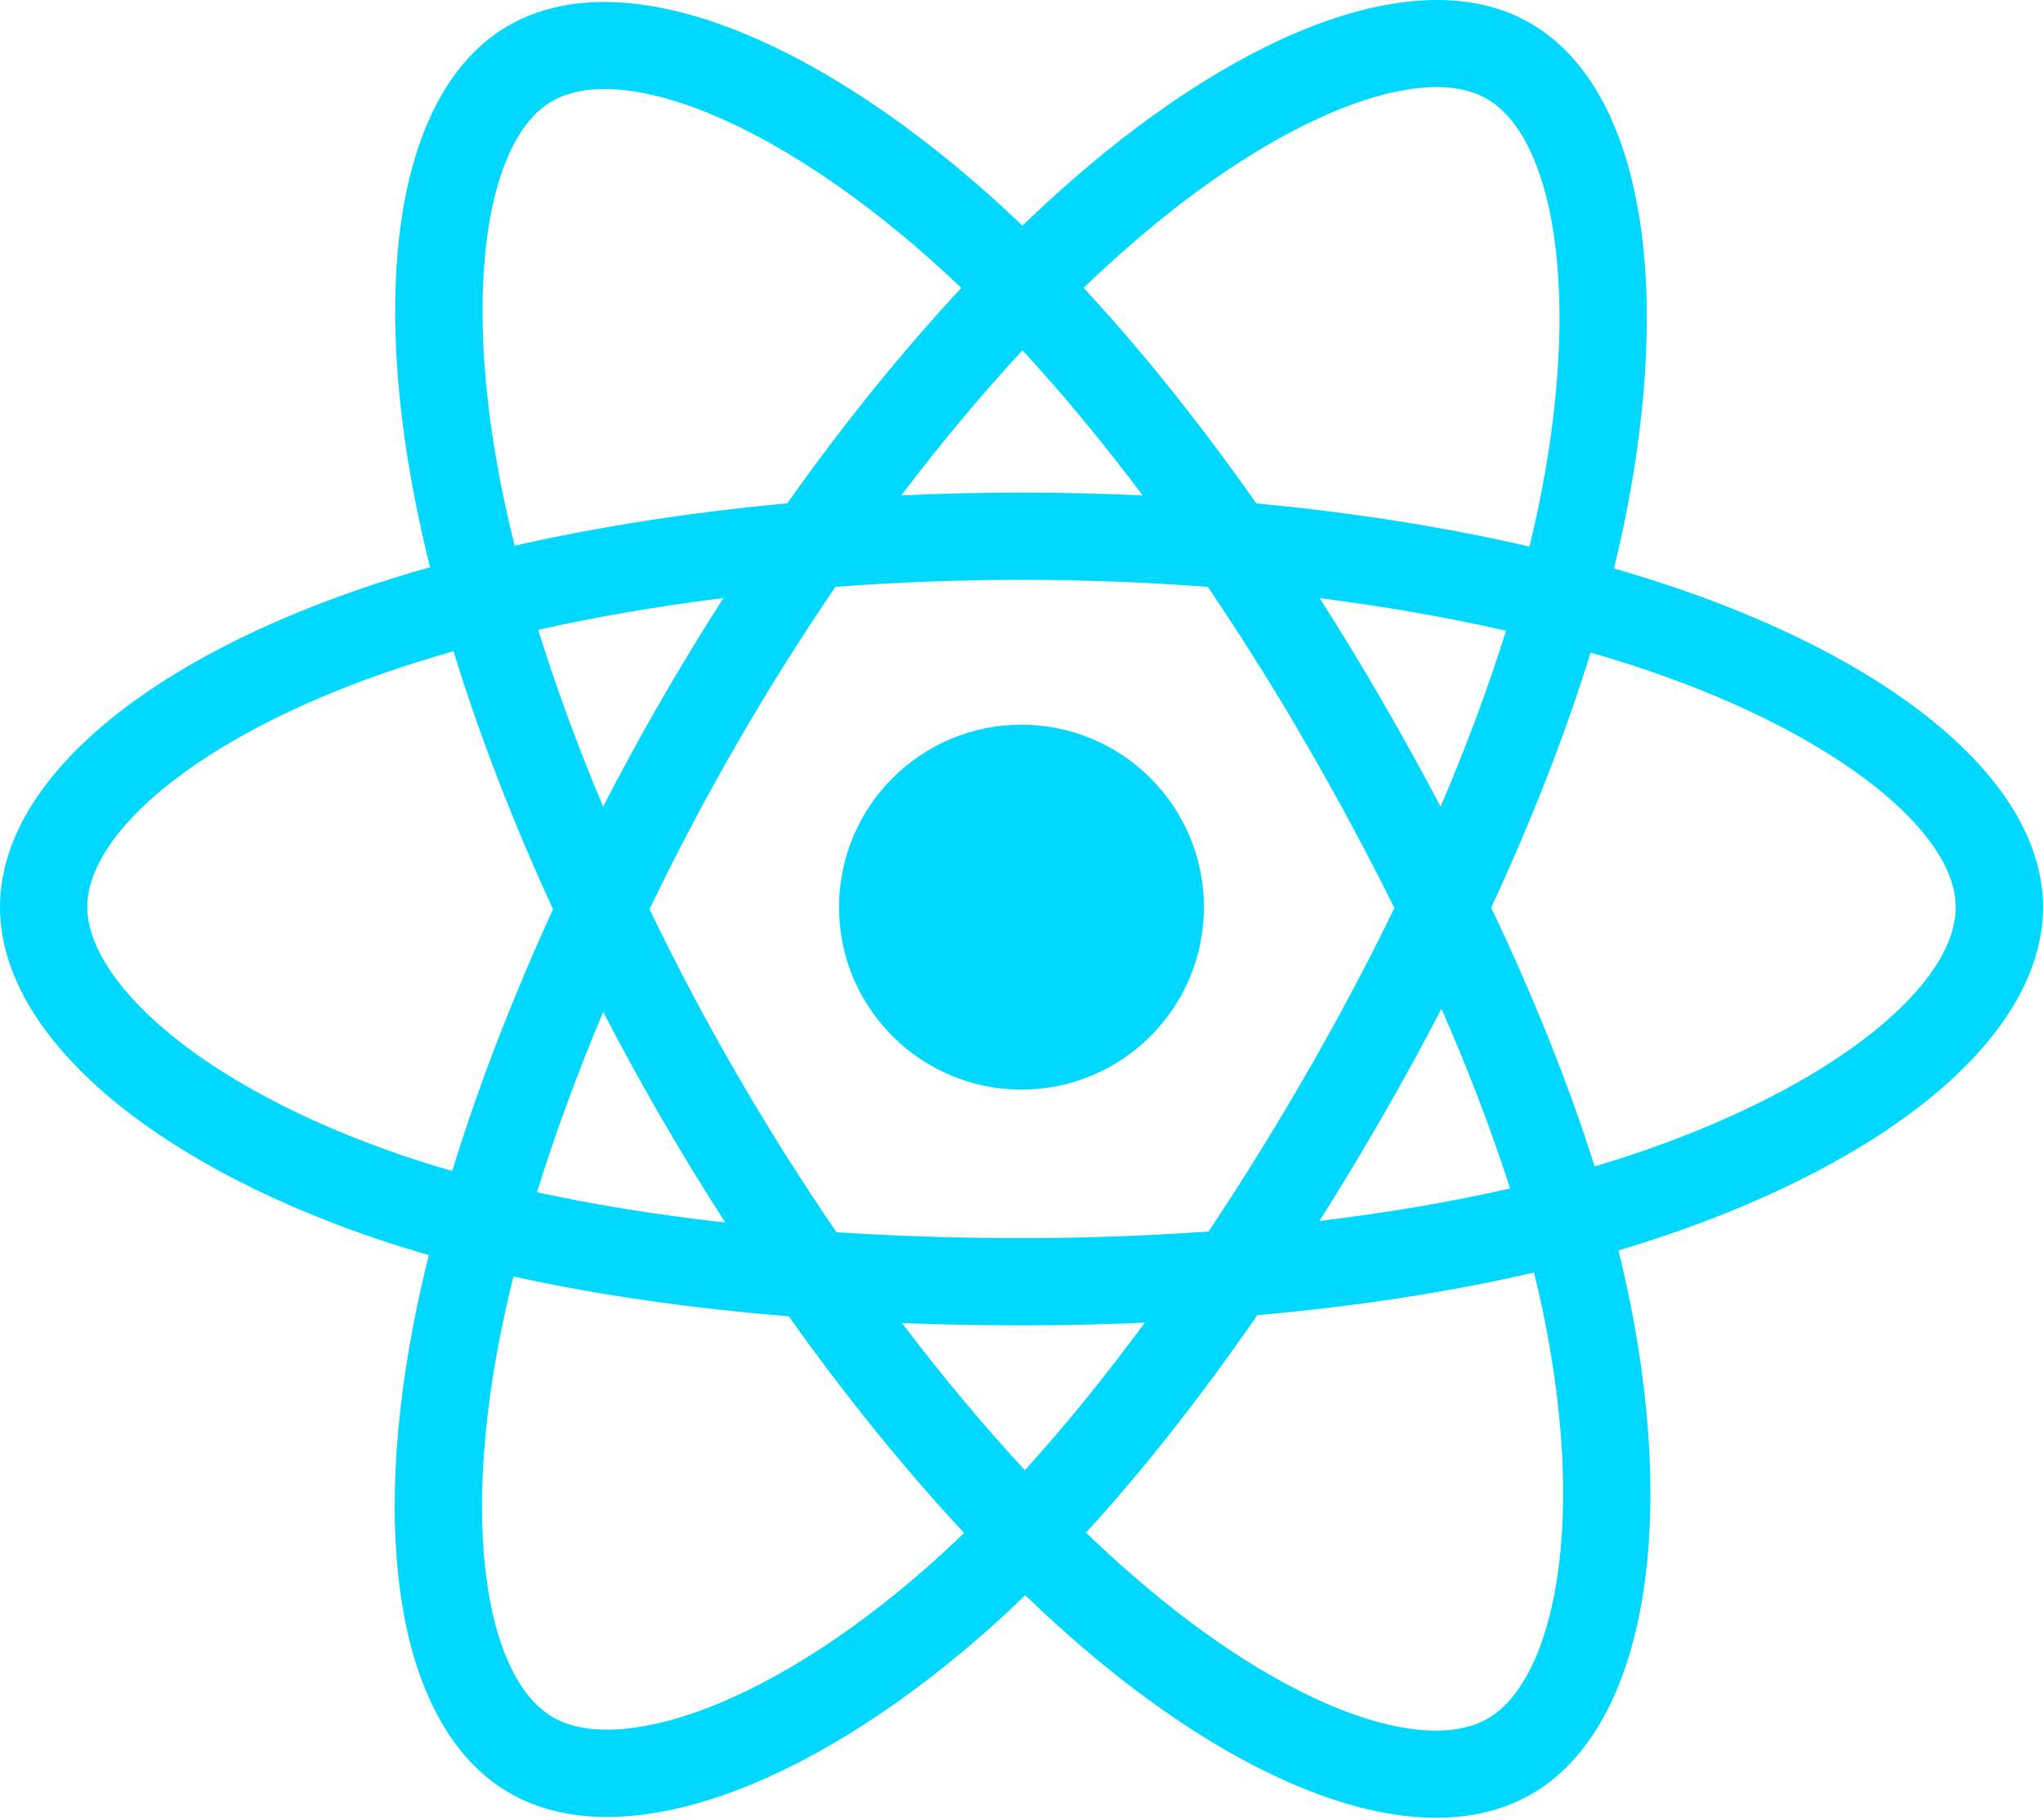
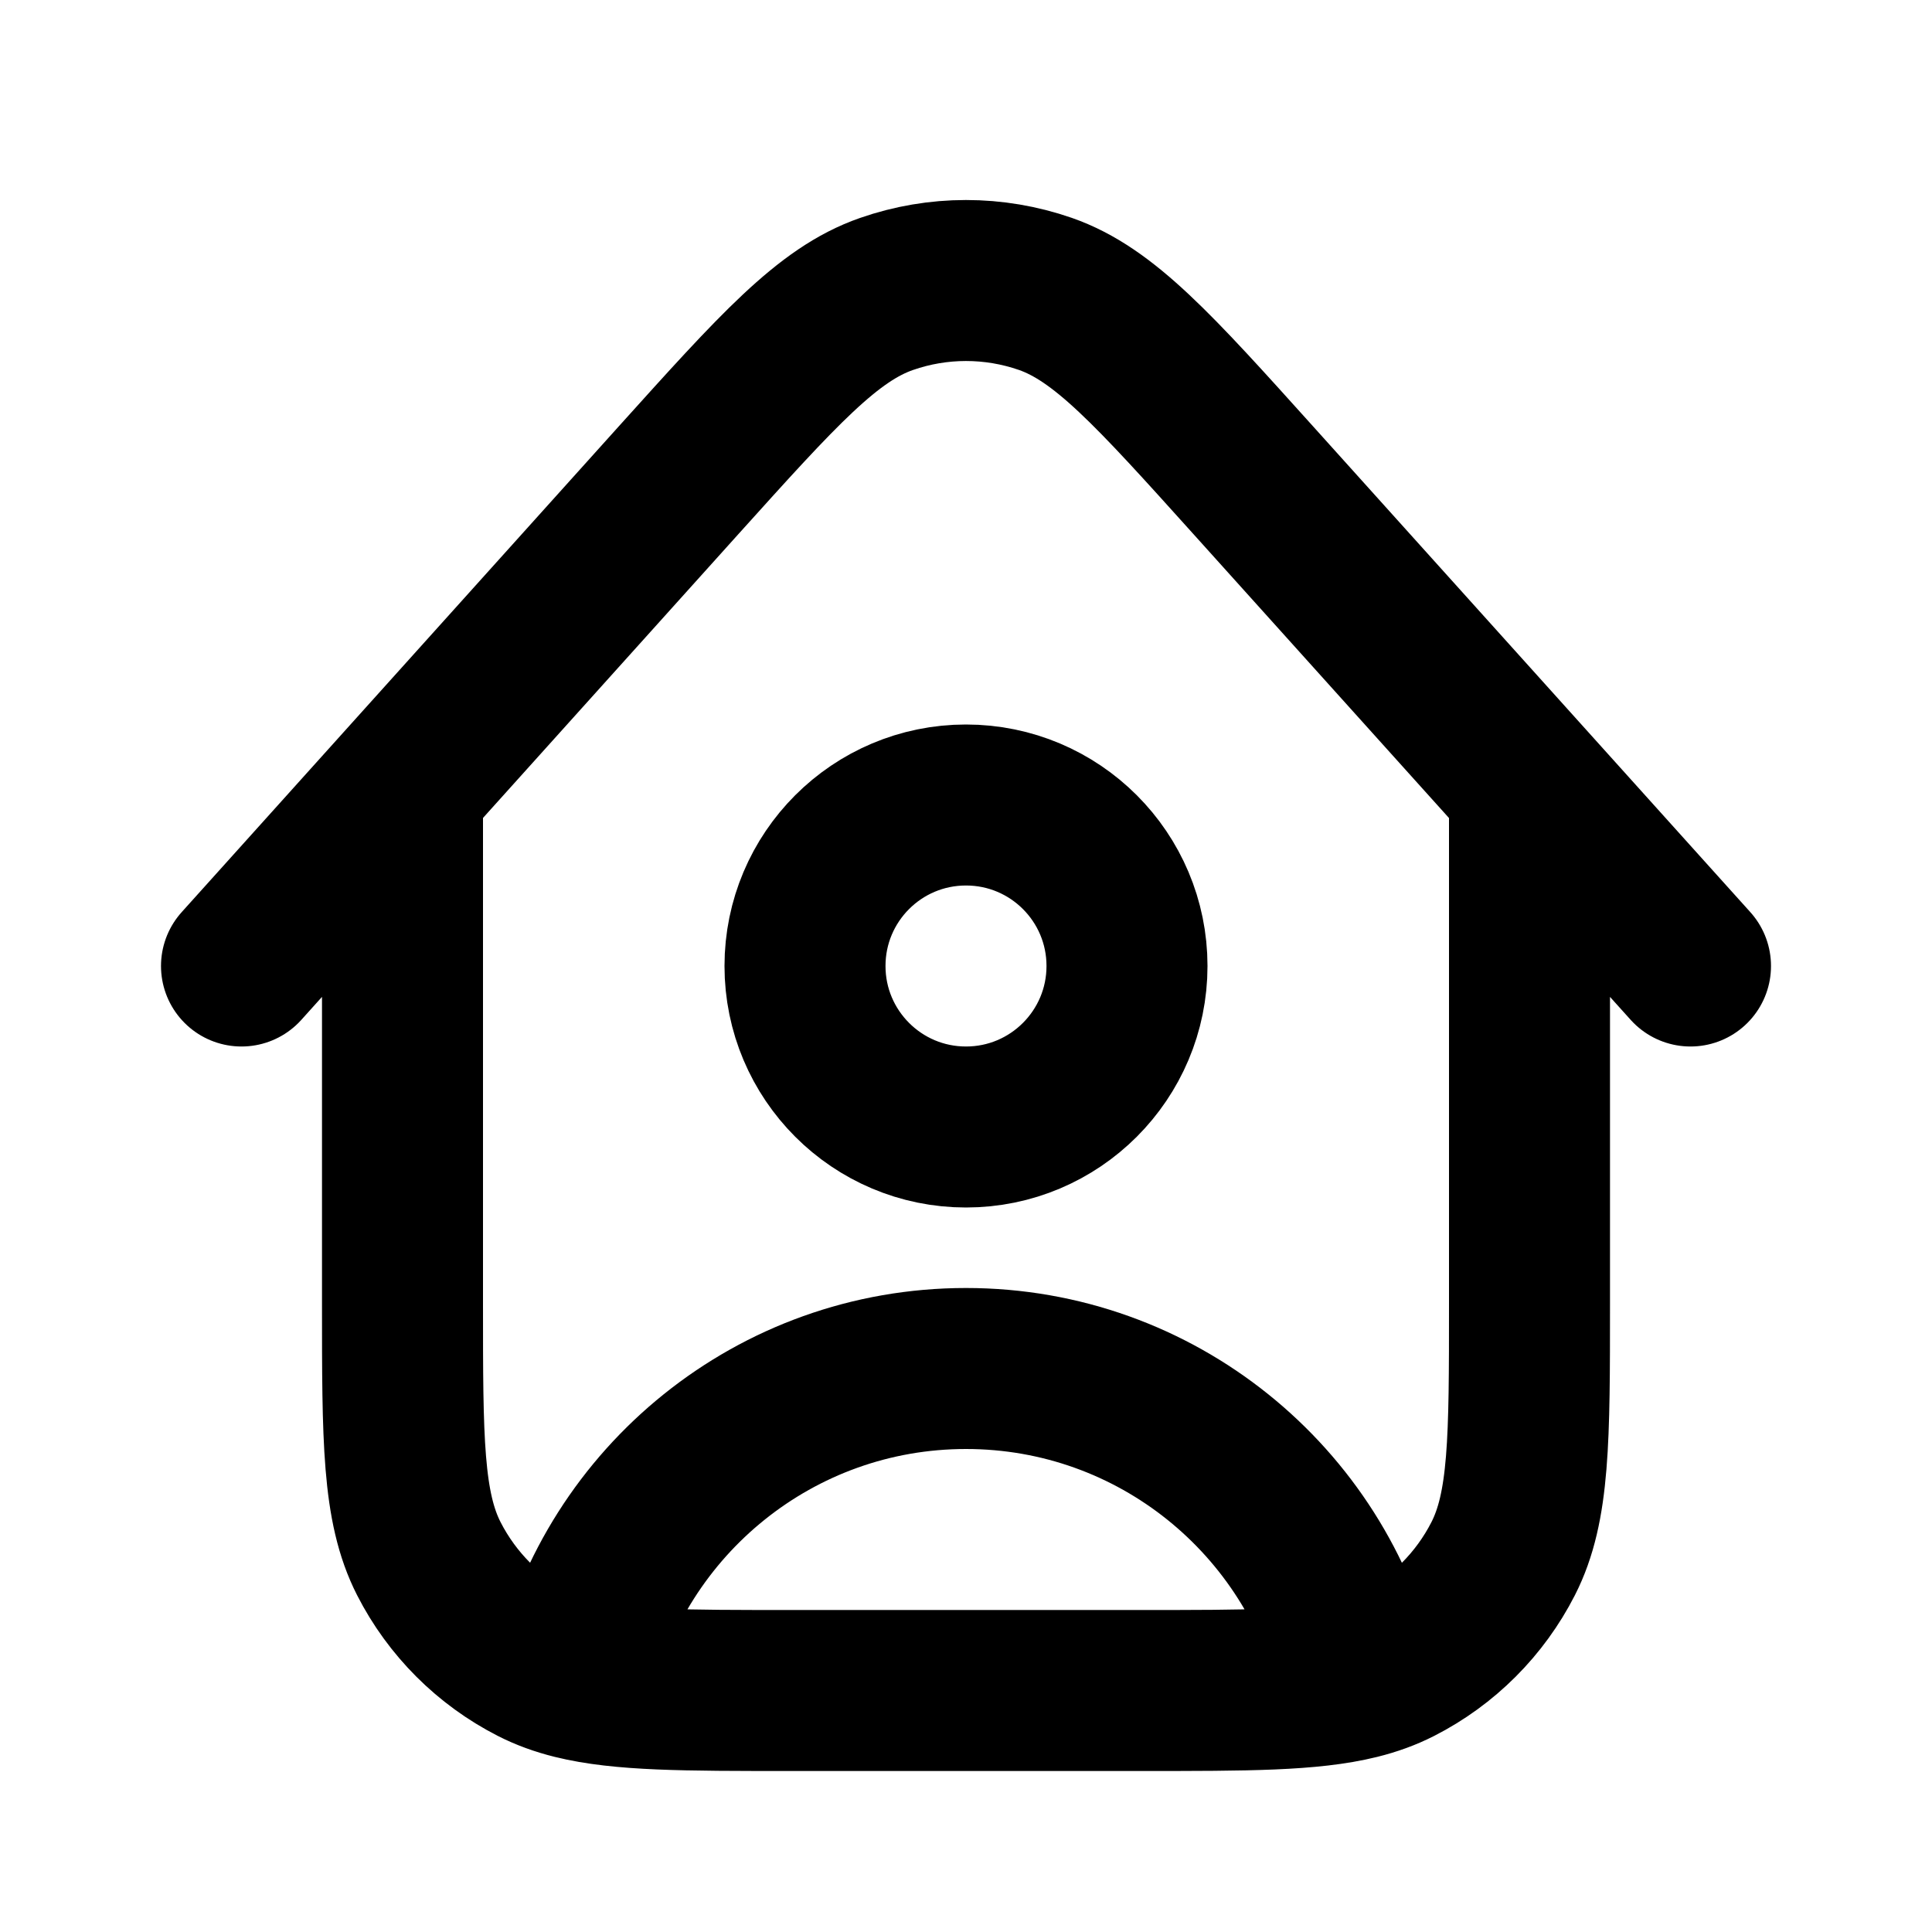
- <svg xmlns="http://www.w3.org/2000/svg" aria-hidden="true" role="img" class="iconify iconify--logos" width="35.93" height="32" preserveAspectRatio="xMidYMid meet" viewBox="0 0 256 228">
-   <path fill="#00D8FF" d="M210.483 73.824a171.49 171.49 0 0 0-8.24-2.597c.465-1.9.893-3.777 1.273-5.621c6.238-30.281 2.16-54.676-11.769-62.708c-13.355-7.7-35.196.329-57.254 19.526a171.23 171.23 0 0 0-6.375 5.848a155.866 155.866 0 0 0-4.241-3.917C100.759 3.829 77.587-4.822 63.673 3.233C50.33 10.957 46.379 33.89 51.995 62.588a170.974 170.974 0 0 0 1.892 8.48c-3.28.932-6.445 1.924-9.474 2.98C17.309 83.498 0 98.307 0 113.668c0 15.865 18.582 31.778 46.812 41.427a145.52 145.52 0 0 0 6.921 2.165a167.467 167.467 0 0 0-2.01 9.138c-5.354 28.2-1.173 50.591 12.134 58.266c13.744 7.926 36.812-.22 59.273-19.855a145.567 145.567 0 0 0 5.342-4.923a168.064 168.064 0 0 0 6.92 6.314c21.758 18.722 43.246 26.282 56.54 18.586c13.731-7.949 18.194-32.003 12.4-61.268a145.016 145.016 0 0 0-1.535-6.842c1.62-.48 3.21-.974 4.76-1.488c29.348-9.723 48.443-25.443 48.443-41.52c0-15.417-17.868-30.326-45.517-39.844Zm-6.365 70.984c-1.4.463-2.836.91-4.3 1.345c-3.24-10.257-7.612-21.163-12.963-32.432c5.106-11 9.31-21.767 12.459-31.957c2.619.758 5.16 1.557 7.61 2.4c23.69 8.156 38.14 20.213 38.14 29.504c0 9.896-15.606 22.743-40.946 31.14Zm-10.514 20.834c2.562 12.94 2.927 24.64 1.23 33.787c-1.524 8.219-4.59 13.698-8.382 15.893c-8.067 4.67-25.32-1.4-43.927-17.412a156.726 156.726 0 0 1-6.437-5.87c7.214-7.889 14.423-17.06 21.459-27.246c12.376-1.098 24.068-2.894 34.671-5.345a134.17 134.17 0 0 1 1.386 6.193ZM87.276 214.515c-7.882 2.783-14.16 2.863-17.955.675c-8.075-4.657-11.432-22.636-6.853-46.752a156.923 156.923 0 0 1 1.869-8.499c10.486 2.32 22.093 3.988 34.498 4.994c7.084 9.967 14.501 19.128 21.976 27.15a134.668 134.668 0 0 1-4.877 4.492c-9.933 8.682-19.886 14.842-28.658 17.94ZM50.35 144.747c-12.483-4.267-22.792-9.812-29.858-15.863c-6.35-5.437-9.555-10.836-9.555-15.216c0-9.322 13.897-21.212 37.076-29.293c2.813-.98 5.757-1.905 8.812-2.773c3.204 10.42 7.406 21.315 12.477 32.332c-5.137 11.18-9.399 22.249-12.634 32.792a134.718 134.718 0 0 1-6.318-1.979Zm12.378-84.26c-4.811-24.587-1.616-43.134 6.425-47.789c8.564-4.958 27.502 2.111 47.463 19.835a144.318 144.318 0 0 1 3.841 3.545c-7.438 7.987-14.787 17.08-21.808 26.988c-12.04 1.116-23.565 2.908-34.161 5.309a160.342 160.342 0 0 1-1.76-7.887Zm110.427 27.268a347.8 347.8 0 0 0-7.785-12.803c8.168 1.033 15.994 2.404 23.343 4.08c-2.206 7.072-4.956 14.465-8.193 22.045a381.151 381.151 0 0 0-7.365-13.322Zm-45.032-43.861c5.044 5.465 10.096 11.566 15.065 18.186a322.04 322.04 0 0 0-30.257-.006c4.974-6.559 10.069-12.652 15.192-18.18ZM82.802 87.83a323.167 323.167 0 0 0-7.227 13.238c-3.184-7.553-5.909-14.98-8.134-22.152c7.304-1.634 15.093-2.97 23.209-3.984a321.524 321.524 0 0 0-7.848 12.897Zm8.081 65.352c-8.385-.936-16.291-2.203-23.593-3.793c2.26-7.3 5.045-14.885 8.298-22.6a321.187 321.187 0 0 0 7.257 13.246c2.594 4.48 5.28 8.868 8.038 13.147Zm37.542 31.03c-5.184-5.592-10.354-11.779-15.403-18.433c4.902.192 9.899.29 14.978.29c5.218 0 10.376-.117 15.453-.343c-4.985 6.774-10.018 12.97-15.028 18.486Zm52.198-57.817c3.422 7.8 6.306 15.345 8.596 22.52c-7.422 1.694-15.436 3.058-23.88 4.071a382.417 382.417 0 0 0 7.859-13.026a347.403 347.403 0 0 0 7.425-13.565Zm-16.898 8.101a358.557 358.557 0 0 1-12.281 19.815a329.4 329.4 0 0 1-23.444.823c-7.967 0-15.716-.248-23.178-.732a310.202 310.202 0 0 1-12.513-19.846h.001a307.41 307.41 0 0 1-10.923-20.627a310.278 310.278 0 0 1 10.89-20.637l-.001.001a307.318 307.318 0 0 1 12.413-19.761c7.613-.576 15.42-.876 23.31-.876H128c7.926 0 15.743.303 23.354.883a329.357 329.357 0 0 1 12.335 19.695a358.489 358.489 0 0 1 11.036 20.54a329.472 329.472 0 0 1-11 20.722Zm22.56-122.124c8.572 4.944 11.906 24.881 6.52 51.026c-.344 1.668-.73 3.367-1.15 5.09c-10.622-2.452-22.155-4.275-34.23-5.408c-7.034-10.017-14.323-19.124-21.64-27.008a160.789 160.789 0 0 1 5.888-5.4c18.9-16.447 36.564-22.941 44.612-18.3ZM128 90.808c12.625 0 22.86 10.235 22.86 22.86s-10.235 22.86-22.86 22.86s-22.86-10.235-22.86-22.86s10.235-22.86 22.86-22.86Z" />
+ <svg xmlns="http://www.w3.org/2000/svg" width="800px" height="800px" viewBox="0 0 24 24" fill="none">
+   <path d="M19 9.778V16.2C19 17.88 19 18.72 18.673 19.362C18.385 19.926 17.927 20.385 17.362 20.673C17.211 20.75 17.049 20.809 16.868 20.854M5 9.777V16.2C5 17.88 5 18.72 5.327 19.362C5.615 19.926 6.074 20.385 6.638 20.673C6.789 20.75 6.951 20.809 7.132 20.854M21 12L15.567 5.964C14.331 4.591 13.713 3.905 12.986 3.651C12.347 3.429 11.651 3.429 11.012 3.652C10.284 3.905 9.667 4.592 8.431 5.964L3 12M7.132 20.854C7.65 18.645 9.633 17 12 17C14.367 17 16.35 18.645 16.868 20.854M7.132 20.854C7.721 21 8.515 21 9.8 21H14.2C15.485 21 16.279 21 16.868 20.854M14 12C14 13.104 13.105 14 12 14C10.895 14 10 13.104 10 12C10 10.895 10.895 10 12 10C13.105 10 14 10.895 14 12Z" stroke="#000000" stroke-width="2" stroke-linecap="round" stroke-linejoin="round" />
</svg>
